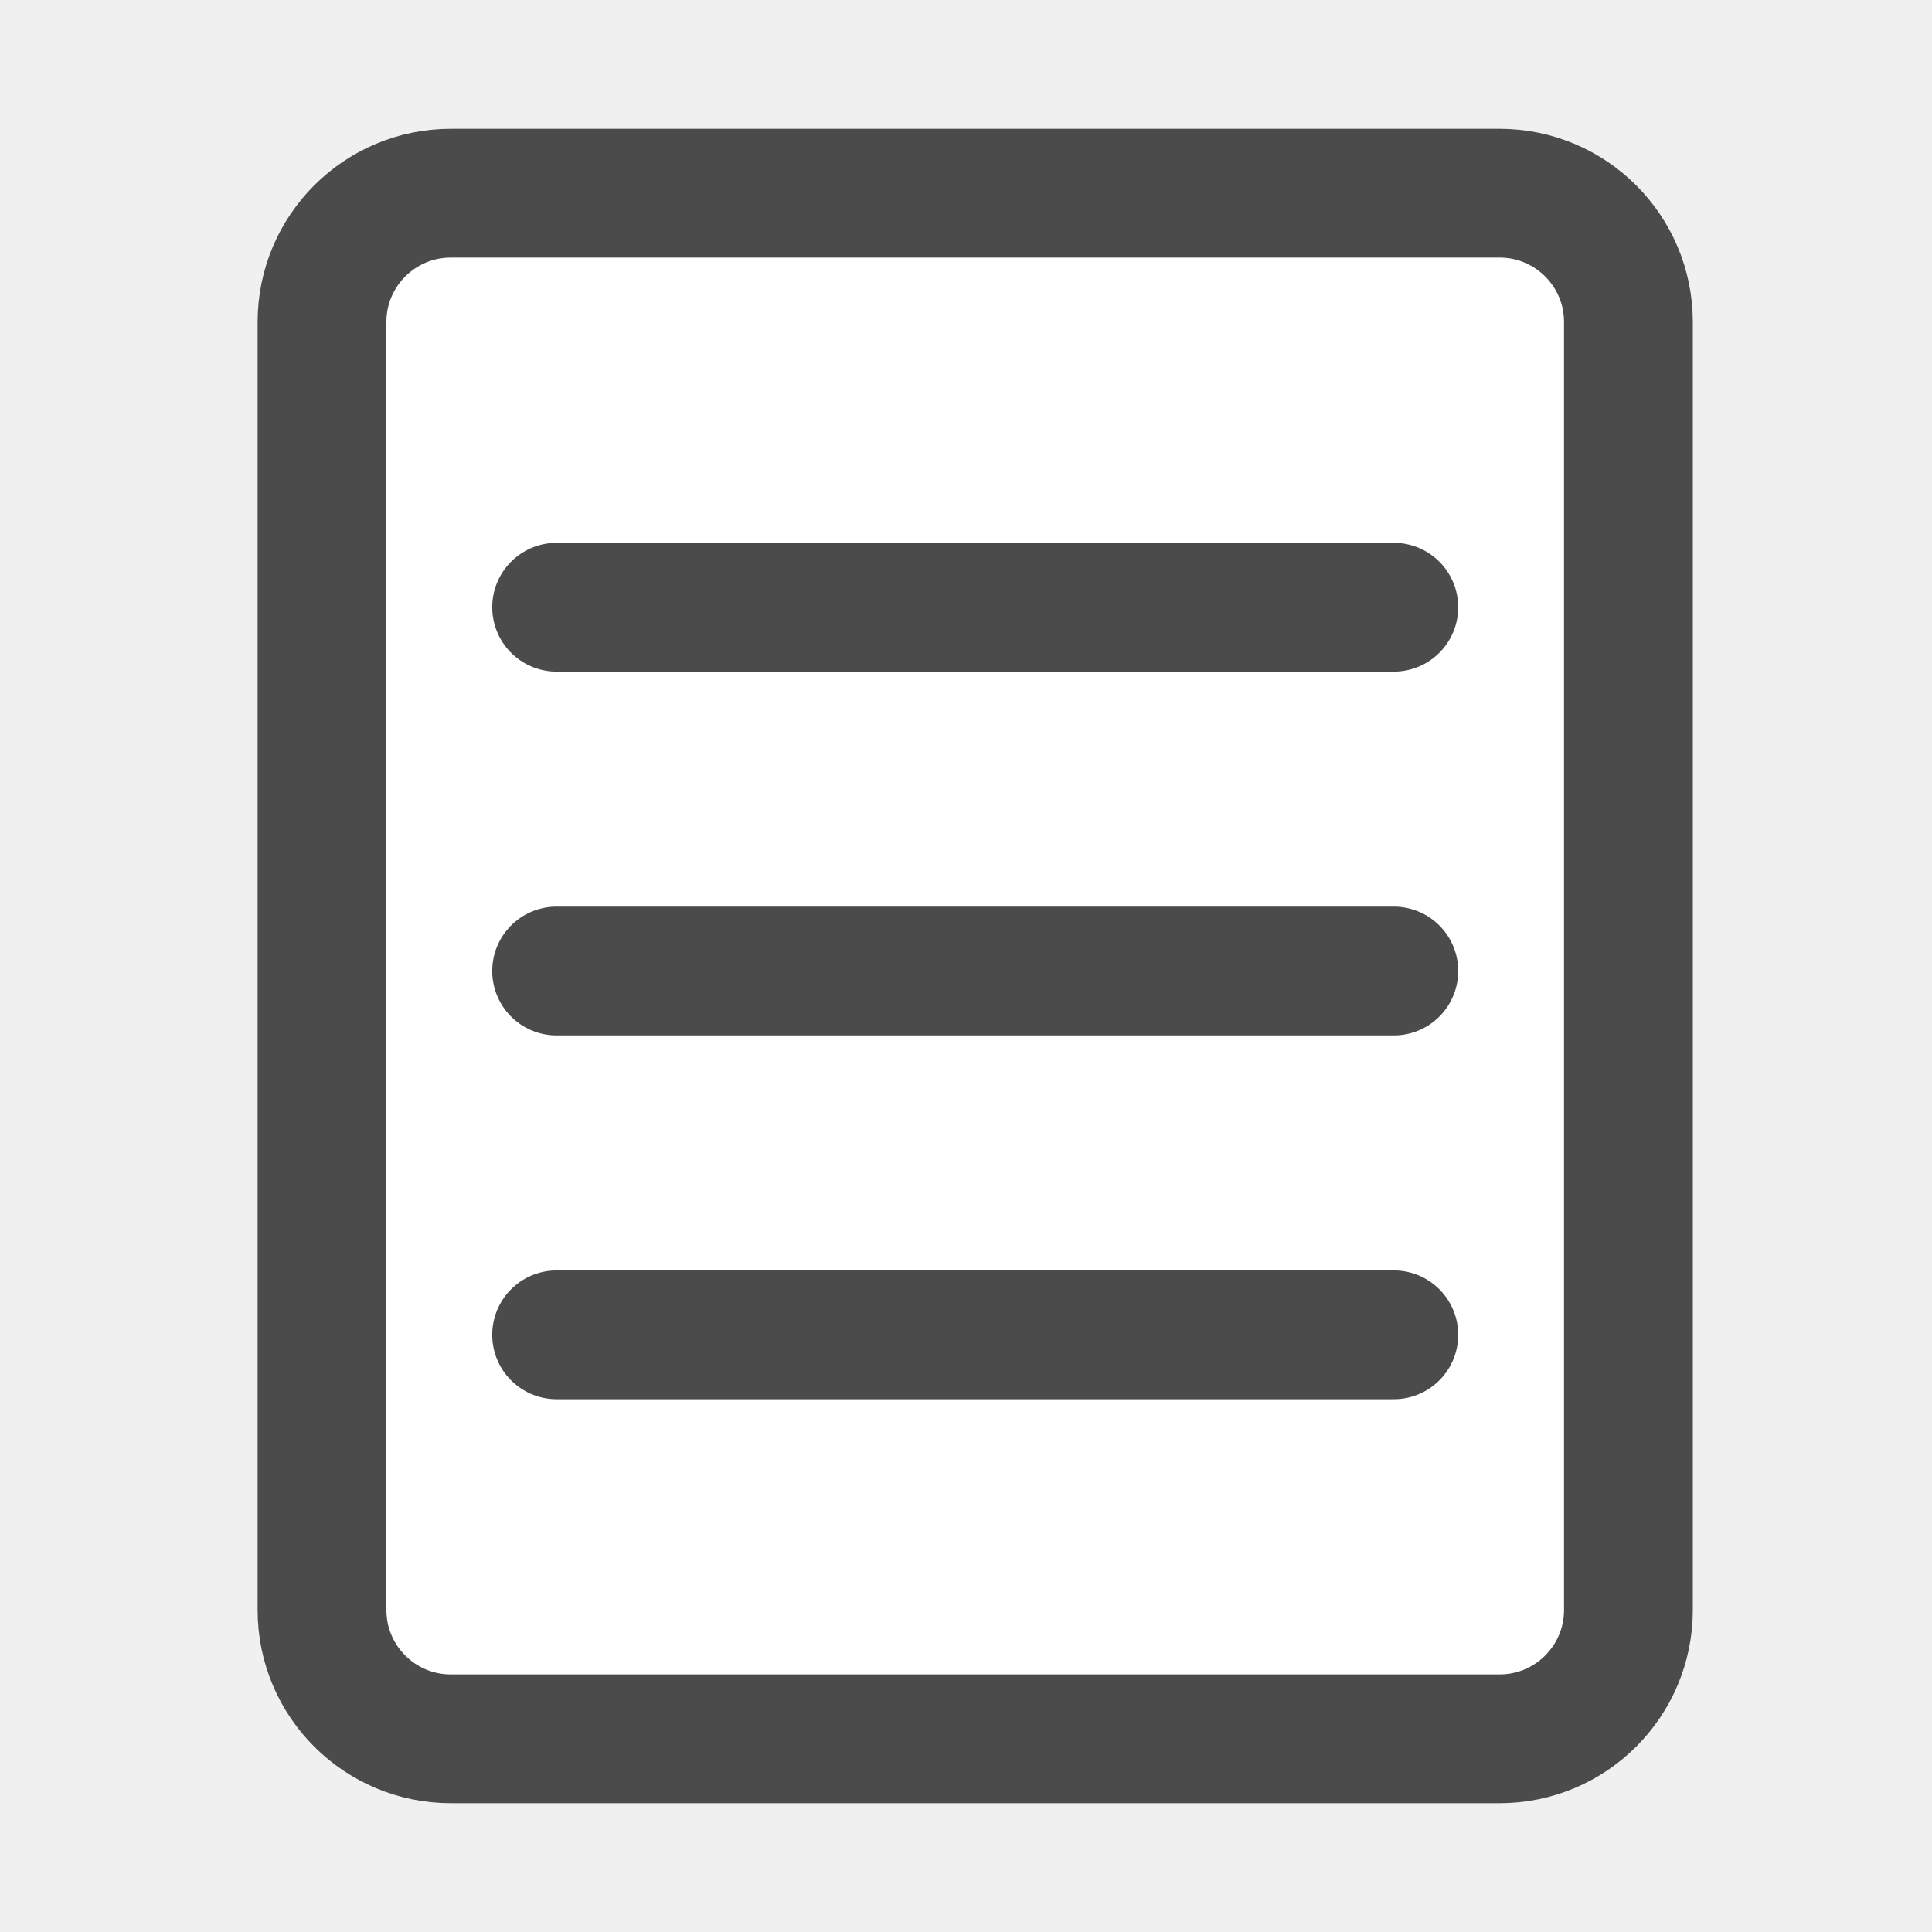
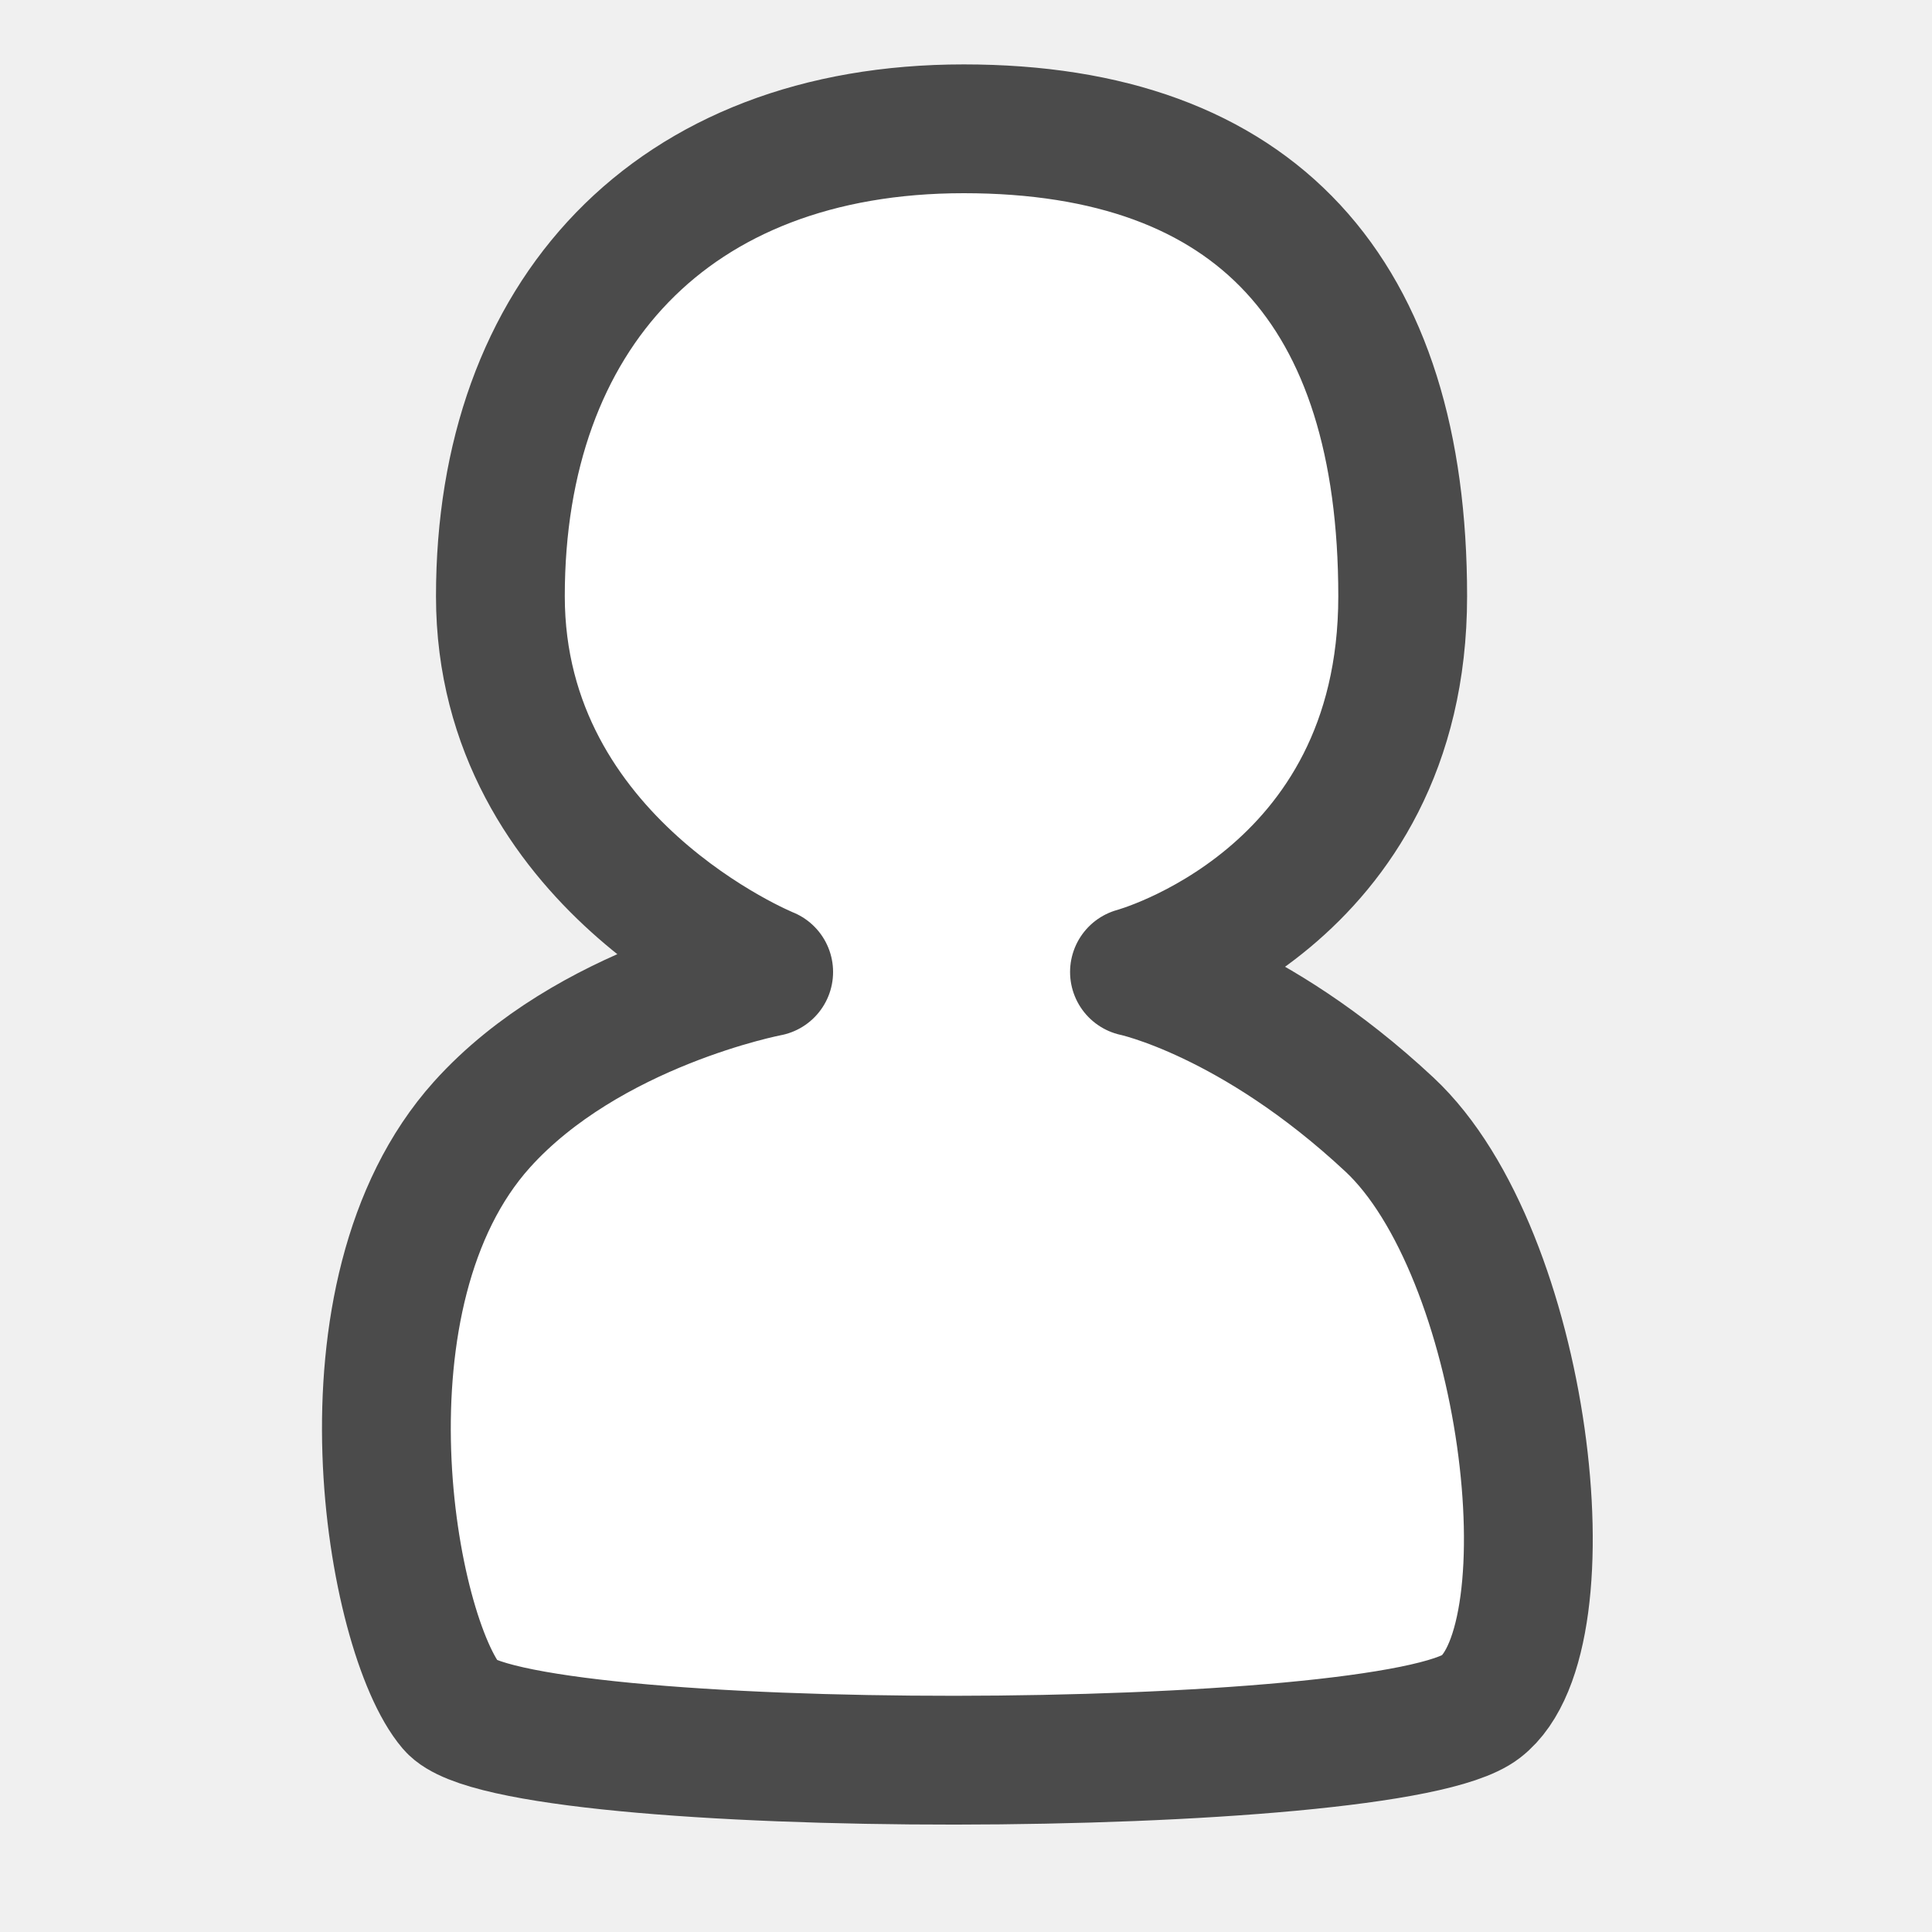
<svg xmlns="http://www.w3.org/2000/svg" width="30" height="30" viewBox="0 0 30 30" fill="none">
-   <rect x="5" y="3" width="20.286" height="24" rx="2" fill="white" stroke="#4B4B4B" stroke-width="2" />
-   <path d="M8.643 15.078H21.643" stroke="#4B4B4B" stroke-width="2" stroke-linecap="round" />
-   <path d="M8.643 9.429H21.643" stroke="#4B4B4B" stroke-width="2" stroke-linecap="round" />
-   <path d="M8.643 20.727H21.643" stroke="#4B4B4B" stroke-width="2" stroke-linecap="round" />
+   <path d="M22.994 26.502C21.576 27.598 7.962 27.62 7.013 26.502C6.063 25.384 5.121 20.092 7.483 17.463C9.136 15.624 11.936 15.093 11.936 15.093C11.936 15.093 7.77 13.409 7.77 9.258C7.77 4.903 10.421 2 14.965 2C19.509 2 21.781 4.54 21.781 9.258C21.781 13.976 17.616 15.093 17.616 15.093C17.616 15.093 19.448 15.476 21.576 17.463C23.703 19.449 24.413 25.406 22.994 26.502Z" fill="white" stroke="#4B4B4B" stroke-width="2" stroke-linecap="round" stroke-linejoin="round" />
</svg>
